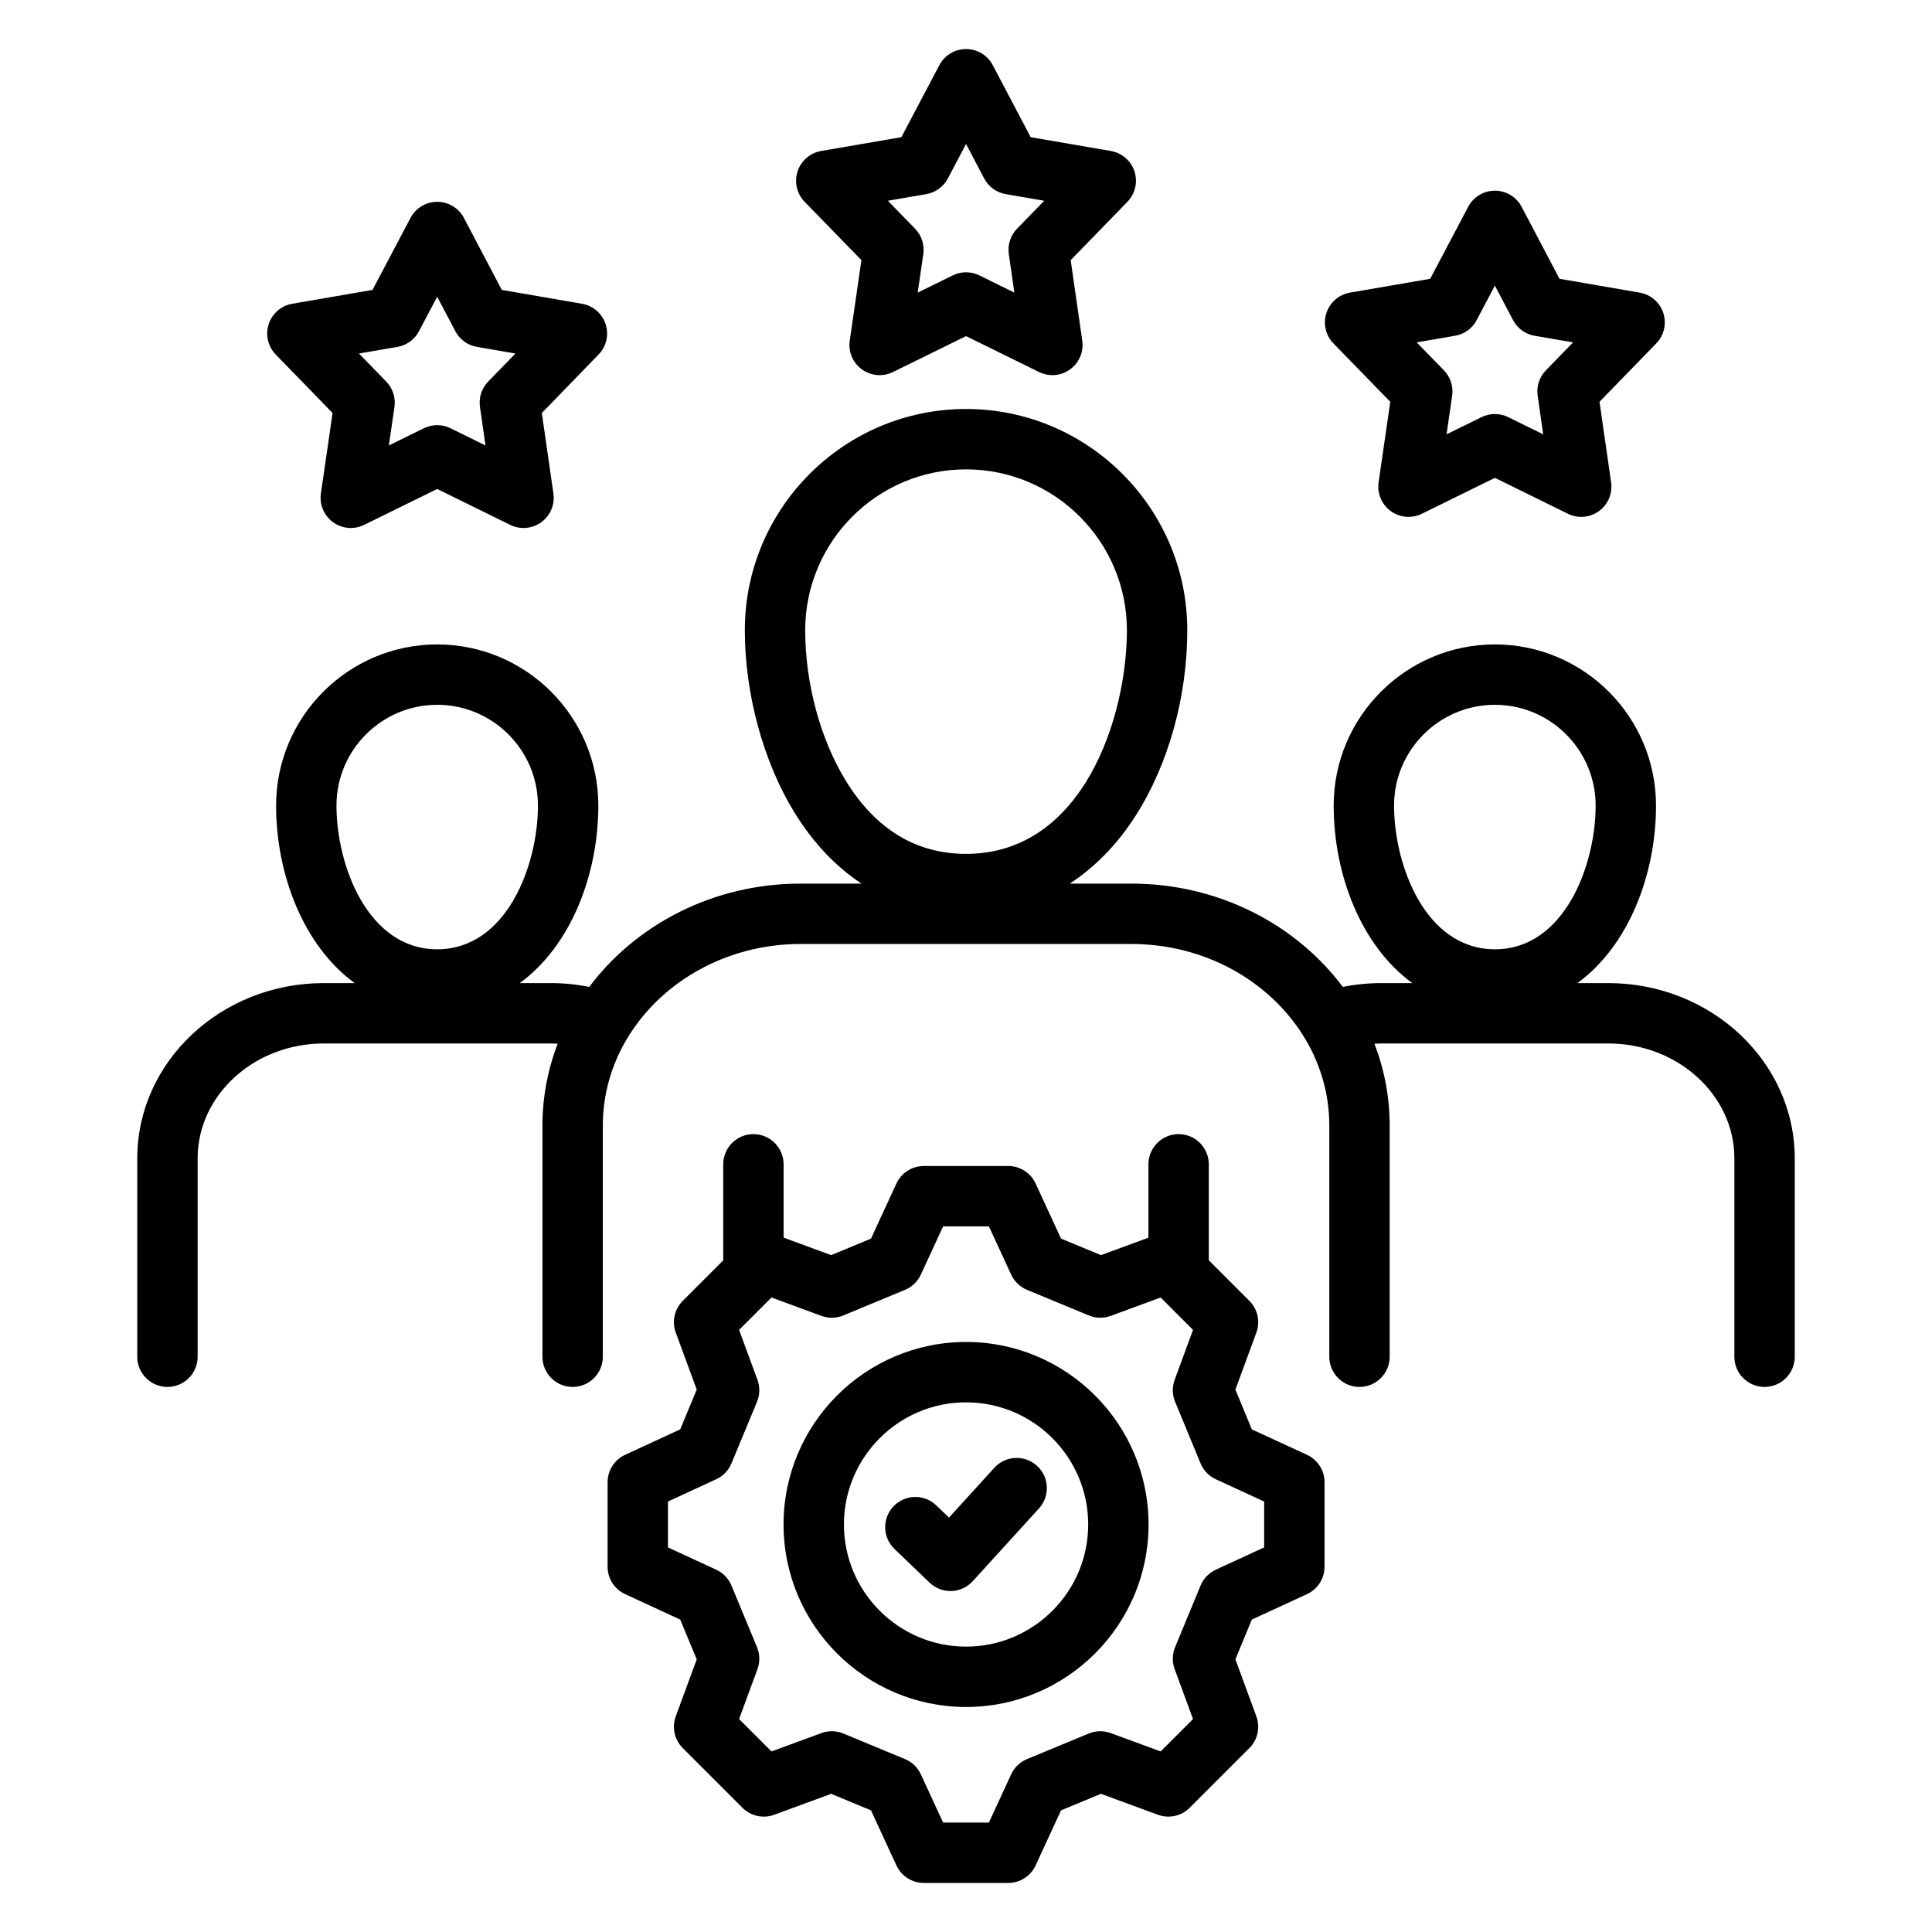
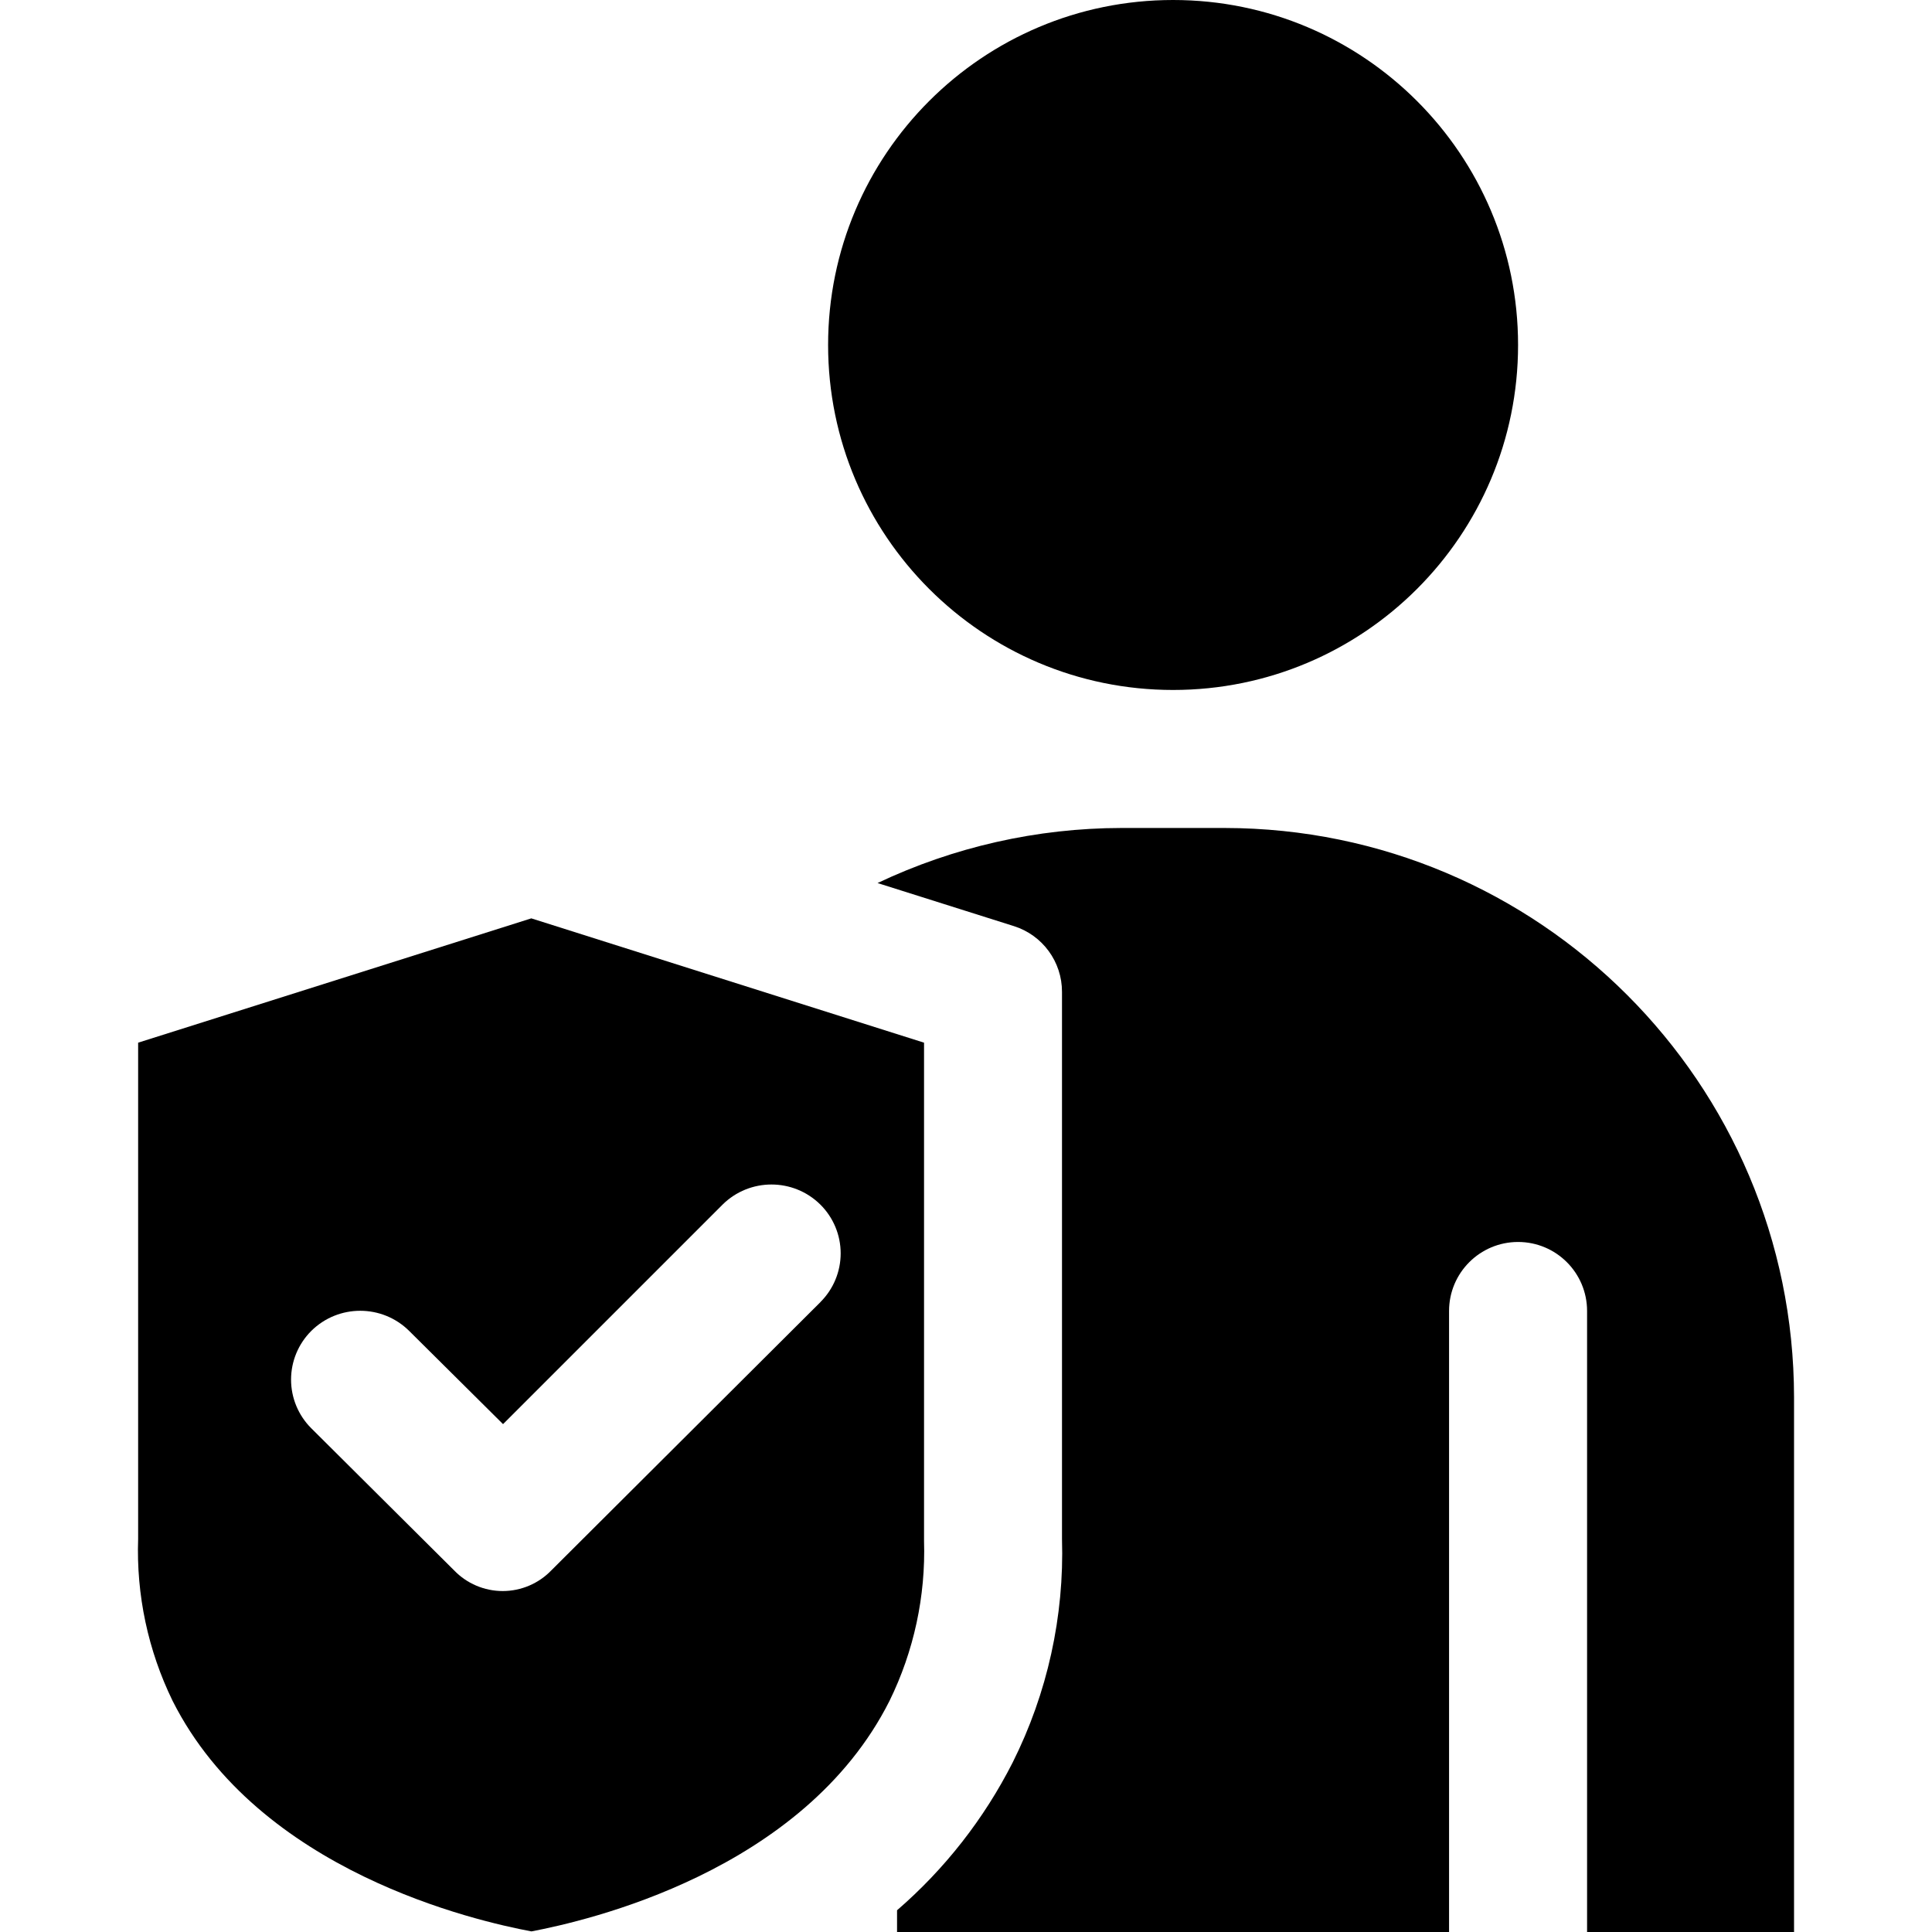
- <svg xmlns="http://www.w3.org/2000/svg" version="1.1" width="512" height="512" x="0" y="0" viewBox="0 0 512 512" style="enable-background:new 0 0 512 512" xml:space="preserve" class="">
+ <svg xmlns="http://www.w3.org/2000/svg" version="1.1" width="512" height="512" x="0" y="0" viewBox="0 0 32 32" style="enable-background:new 0 0 512 512" xml:space="preserve" class="">
  <g>
-     <path d="M426.184 260.529h-8.146c13.635-9.933 20.823-28.883 20.823-47.05 0-23.543-19.154-42.697-42.697-42.697s-42.726 19.154-42.726 42.697c0 18.167 7.193 37.117 20.837 47.05h-8.159c-3.473 0-6.902.339-10.25 1.012-12.396-16.536-32.893-27.375-56.055-27.375H283.49c6.73-4.381 12.672-10.456 17.536-18.102 8.654-13.602 13.617-31.479 13.617-49.048 0-32.328-26.301-58.628-58.628-58.628s-58.628 26.301-58.628 58.628c0 16.887 4.921 34.952 13.163 48.324 4.959 8.045 10.94 14.338 17.761 18.825h-16.12c-23.154 0-43.644 10.84-56.034 27.378a52.218 52.218 0 0 0-10.271-1.015h-8.146c13.635-9.933 20.823-28.883 20.823-47.05 0-23.543-19.154-42.697-42.697-42.697s-42.697 19.154-42.697 42.697c0 18.167 7.188 37.117 20.823 47.05h-8.174c-27.264 0-49.444 20.845-49.444 46.468v52.556a8 8 0 0 0 16 0v-52.556c0-16.8 15.003-30.468 33.444-30.468h60.068c.639 0 1.271.042 1.906.074a60.237 60.237 0 0 0-4.038 21.69v61.259a8 8 0 0 0 16 0v-61.259c0-8.261 2.281-16.041 6.293-22.841.232-.315.439-.652.625-1.005 9.047-14.49 26.055-24.281 45.519-24.281h87.622c19.49 0 36.519 9.806 45.565 24.315.179.336.376.658.597.959 4.018 6.803 6.303 14.587 6.303 22.853v61.259a8 8 0 0 0 16 0v-61.259c0-7.611-1.43-14.913-4.04-21.691.625-.032 1.249-.073 1.879-.073h60.068c18.441 0 33.444 13.668 33.444 30.468v52.556a8 8 0 0 0 16 0v-52.556c0-25.623-22.18-46.468-49.444-46.468zm-30.02-73.748c14.721 0 26.697 11.977 26.697 26.697 0 15.817-8.283 38.093-26.697 38.093s-26.726-22.275-26.726-38.093c0-14.721 11.989-26.697 26.726-26.697zm-182.778-19.765c0-23.505 19.123-42.628 42.628-42.628s42.628 19.123 42.628 42.628c0 22.915-11.573 59.269-42.628 59.269-13.221 0-23.935-6.507-31.845-19.34-6.752-10.955-10.784-25.881-10.784-39.929zm-97.521 19.765c14.721 0 26.697 11.977 26.697 26.697 0 15.817-8.283 38.093-26.697 38.093s-26.697-22.275-26.697-38.093c0-14.721 11.977-26.697 26.697-26.697zm-27.73-77.336-3.092 21.331a8 8 0 0 0 11.445 8.327l19.375-9.52 19.347 9.518a8 8 0 0 0 11.45-8.316l-3.069-21.339 15.036-15.492a8 8 0 0 0-4.381-13.455l-21.26-3.667-10.042-19.077a7.998 7.998 0 0 0-7.075-4.273h-.004a8.002 8.002 0 0 0-7.076 4.267L98.72 76.832l-21.266 3.667a8 8 0 0 0-4.376 13.46l15.056 15.488zm17.185-17.517a8.003 8.003 0 0 0 5.716-4.15l4.822-9.139 4.807 9.131a8.002 8.002 0 0 0 5.719 4.158l10.205 1.76-7.215 7.434a8 8 0 0 0-2.178 6.71l1.469 10.218-9.268-4.559a7.998 7.998 0 0 0-7.059-.002l-9.283 4.561 1.48-10.209a8.003 8.003 0 0 0-2.181-6.724l-7.225-7.432 10.19-1.757zm122.965-22.987-3.091 21.327a8 8 0 0 0 11.446 8.327l19.375-9.52 19.347 9.518a8.002 8.002 0 0 0 11.45-8.317l-3.068-21.335 15.032-15.463a8 8 0 0 0-4.376-13.46l-21.261-3.667-10.042-19.077a7.998 7.998 0 0 0-7.075-4.273h-.004a8.002 8.002 0 0 0-7.076 4.267l-10.069 19.083-21.265 3.667a8.001 8.001 0 0 0-4.372 13.464l15.051 15.459zm17.185-17.493a8.003 8.003 0 0 0 5.716-4.15l4.822-9.139 4.807 9.132a7.998 7.998 0 0 0 5.719 4.157l10.19 1.757-7.197 7.404a8 8 0 0 0-2.182 6.715l1.469 10.217-9.268-4.559a7.99 7.99 0 0 0-7.059-.002l-9.282 4.561 1.48-10.208a8.003 8.003 0 0 0-2.186-6.729l-7.207-7.401 10.176-1.755zm122.965 55.025-3.092 21.355a8.002 8.002 0 0 0 11.446 8.327l19.375-9.52 19.347 9.518a7.998 7.998 0 0 0 11.449-8.316l-3.069-21.364 15.032-15.463a8 8 0 0 0-4.376-13.46l-21.26-3.667-10.042-19.077a7.998 7.998 0 0 0-7.075-4.273h-.004a8.002 8.002 0 0 0-7.076 4.267l-10.069 19.083-21.266 3.668a8.001 8.001 0 0 0-4.372 13.465l15.052 15.458zM385.62 88.98a8.003 8.003 0 0 0 5.716-4.15l4.822-9.139 4.807 9.131a8.002 8.002 0 0 0 5.719 4.158l10.19 1.758-7.197 7.403a7.998 7.998 0 0 0-2.182 6.714l1.472 10.248-9.27-4.56a8.002 8.002 0 0 0-7.059-.002l-9.285 4.562 1.482-10.239a8.004 8.004 0 0 0-2.186-6.728l-7.207-7.401 10.177-1.755zM256.016 355.635c-26.669 0-48.367 21.697-48.367 48.367s21.697 48.367 48.367 48.367 48.367-21.697 48.367-48.367-21.697-48.367-48.367-48.367zm0 80.734c-17.847 0-32.367-14.52-32.367-32.367s14.52-32.367 32.367-32.367 32.367 14.52 32.367 32.367-14.52 32.367-32.367 32.367zm90.348-50.83-14.615-6.738-4.356-10.544 5.555-15.098a8.001 8.001 0 0 0-1.851-8.419l-10.753-10.753v-25.431a8 8 0 0 0-16 0v19.44l-12.578 4.628-10.577-4.381-6.739-14.594a8 8 0 0 0-7.263-4.646h-22.366a7.999 7.999 0 0 0-7.263 4.646l-6.74 14.596-10.551 4.377-12.604-4.637v-19.43a8 8 0 0 0-16 0v25.459l-10.725 10.725a8 8 0 0 0-1.851 8.419l5.552 15.092-4.377 10.55-14.596 6.74a8 8 0 0 0-4.646 7.263v22.395a7.999 7.999 0 0 0 4.646 7.263l14.596 6.74 4.377 10.55-5.552 15.092a8.001 8.001 0 0 0 1.851 8.419l15.818 15.818a7.996 7.996 0 0 0 8.419 1.851l15.092-5.552 10.551 4.377 6.74 14.596a8 8 0 0 0 7.263 4.646h22.366a7.999 7.999 0 0 0 7.263-4.646l6.739-14.594 10.577-4.381 15.094 5.553a7.998 7.998 0 0 0 8.419-1.851l15.818-15.818a8 8 0 0 0 1.851-8.419l-5.555-15.098 4.356-10.544 14.615-6.738a8 8 0 0 0 4.651-7.265v-22.395a8 8 0 0 0-4.651-7.265zm-11.349 24.539-12.812 5.906a7.994 7.994 0 0 0-4.044 4.21l-6.747 16.328a7.996 7.996 0 0 0-.114 5.817l4.867 13.228-8.583 8.583-13.228-4.867a8 8 0 0 0-5.824.117l-16.356 6.775a8.005 8.005 0 0 0-4.202 4.037L262.067 483h-12.13l-5.905-12.788a8 8 0 0 0-4.197-4.035l-16.328-6.775a8 8 0 0 0-5.828-.119l-13.228 4.867-8.583-8.583 4.867-13.228a7.995 7.995 0 0 0-.119-5.828l-6.775-16.328a8.003 8.003 0 0 0-4.035-4.197l-12.788-5.905v-12.16l12.788-5.905a8.003 8.003 0 0 0 4.035-4.197l6.775-16.328a8.005 8.005 0 0 0 .119-5.828l-4.867-13.228 8.583-8.583 13.228 4.867a8 8 0 0 0 5.828-.119l16.328-6.775a8 8 0 0 0 4.197-4.035l5.905-12.788h12.13l5.905 12.788a7.998 7.998 0 0 0 4.202 4.037l16.356 6.775a7.994 7.994 0 0 0 5.824.117l13.228-4.867 8.583 8.583-4.867 13.228a8 8 0 0 0 .114 5.817l6.747 16.328a8.001 8.001 0 0 0 4.044 4.21l12.812 5.906v12.153zm-60.205-21.63a8 8 0 0 1 .531 11.301l-17.547 19.276a7.995 7.995 0 0 1-11.457.384l-9.298-8.929a8 8 0 0 1 11.083-11.541l3.372 3.238 12.016-13.2a8 8 0 0 1 11.301-.531z" fill="#000000" opacity="1" data-original="#000000" class="" />
+     <circle cx="19.43" cy="5.714" r="5.714" fill="" opacity="1" data-original="#000000" class="" />
+     <path d="M8.8 15.211 2.288 17.27v8.217a5.676 5.676 0 0 0 .571 2.685c1.429 2.835 5.029 3.646 5.943 3.818.903-.172 4.503-.983 5.931-3.818a5.628 5.628 0 0 0 .572-2.651v-8.251zm4.79 6.355L9.132 26.01a1.118 1.118 0 0 1-1.611 0l-2.366-2.354a1.138 1.138 0 0 1 0-1.611 1.152 1.152 0 0 1 1.623 0l1.554 1.543 3.635-3.635a1.152 1.152 0 0 1 1.622 0 1.138 1.138 0 0 1 .001 1.612z" fill="" opacity="1" data-original="#000000" class="" />
+     <path d="M29.715 32h-3.428V21.714a1.143 1.143 0 1 0-2.286 0V32h-9.143v-.36a8.049 8.049 0 0 0 1.915-2.448 7.741 7.741 0 0 0 .817-3.702v-9.061a1.14 1.14 0 0 0-.798-1.09l-2.257-.713a9.454 9.454 0 0 1 4.037-.912h1.714a9.44 9.44 0 0 1 9.429 9.429z" fill="" opacity="1" data-original="#000000" class="" />
  </g>
</svg>
